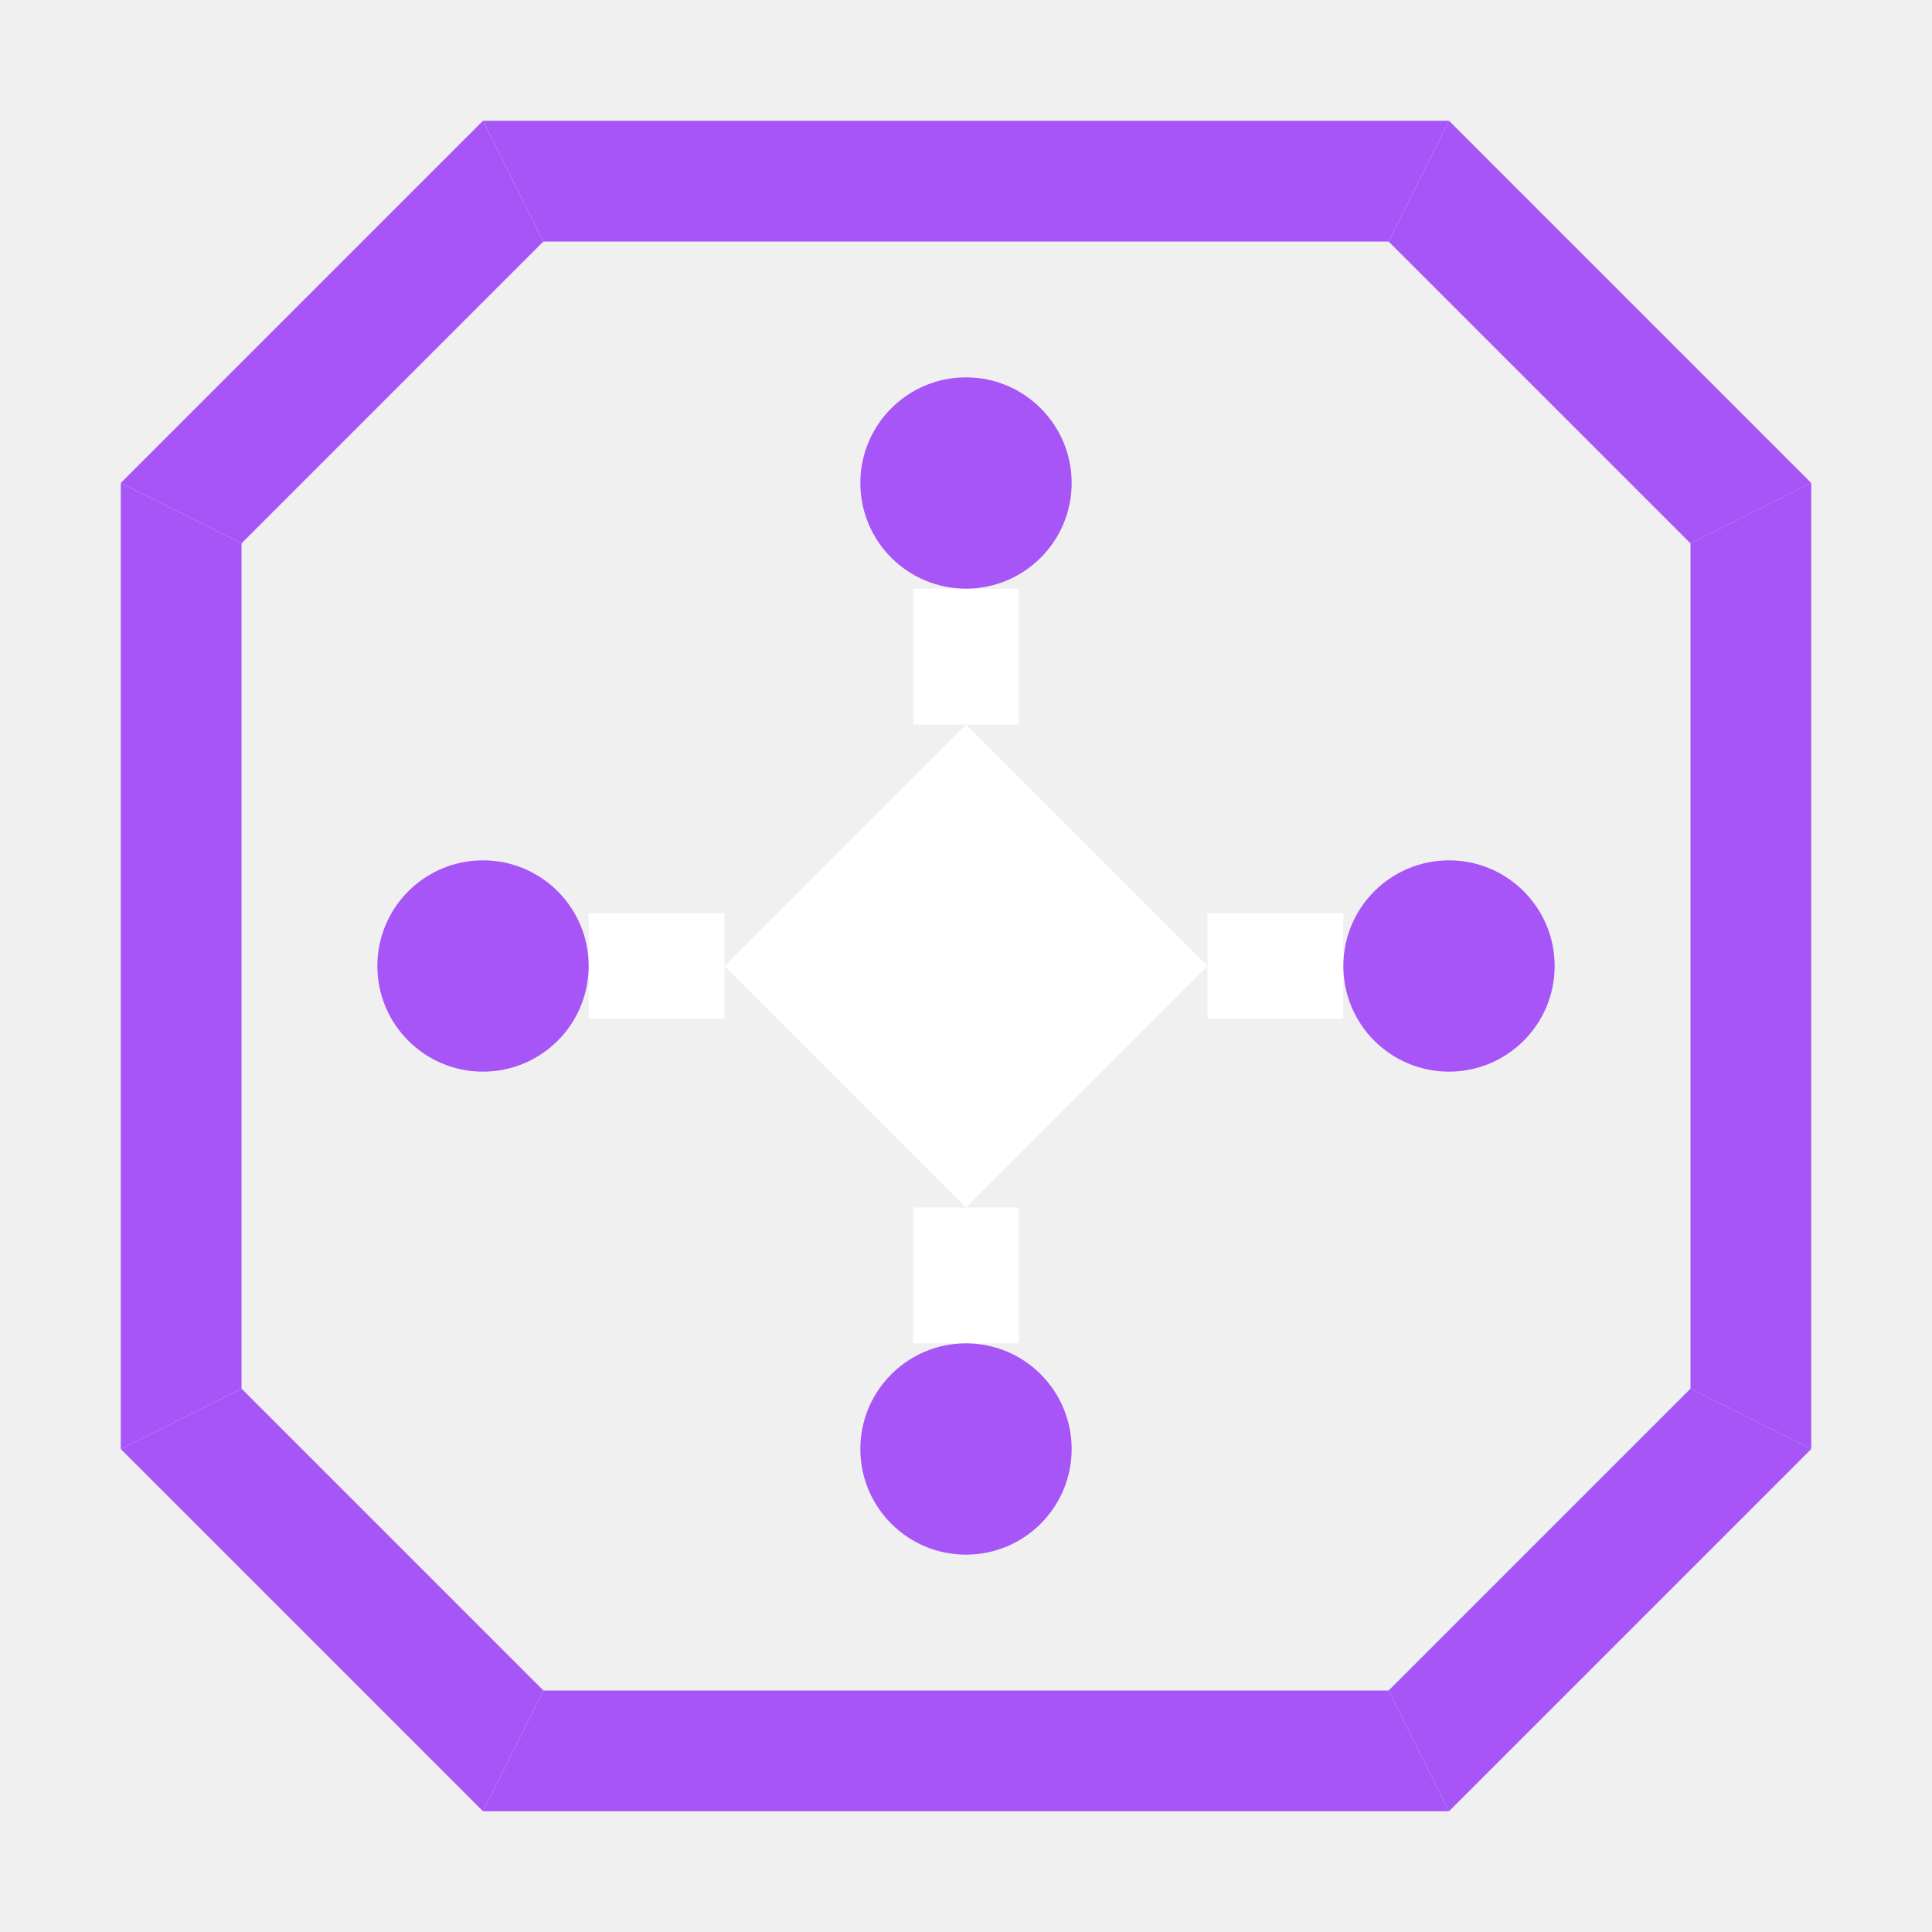
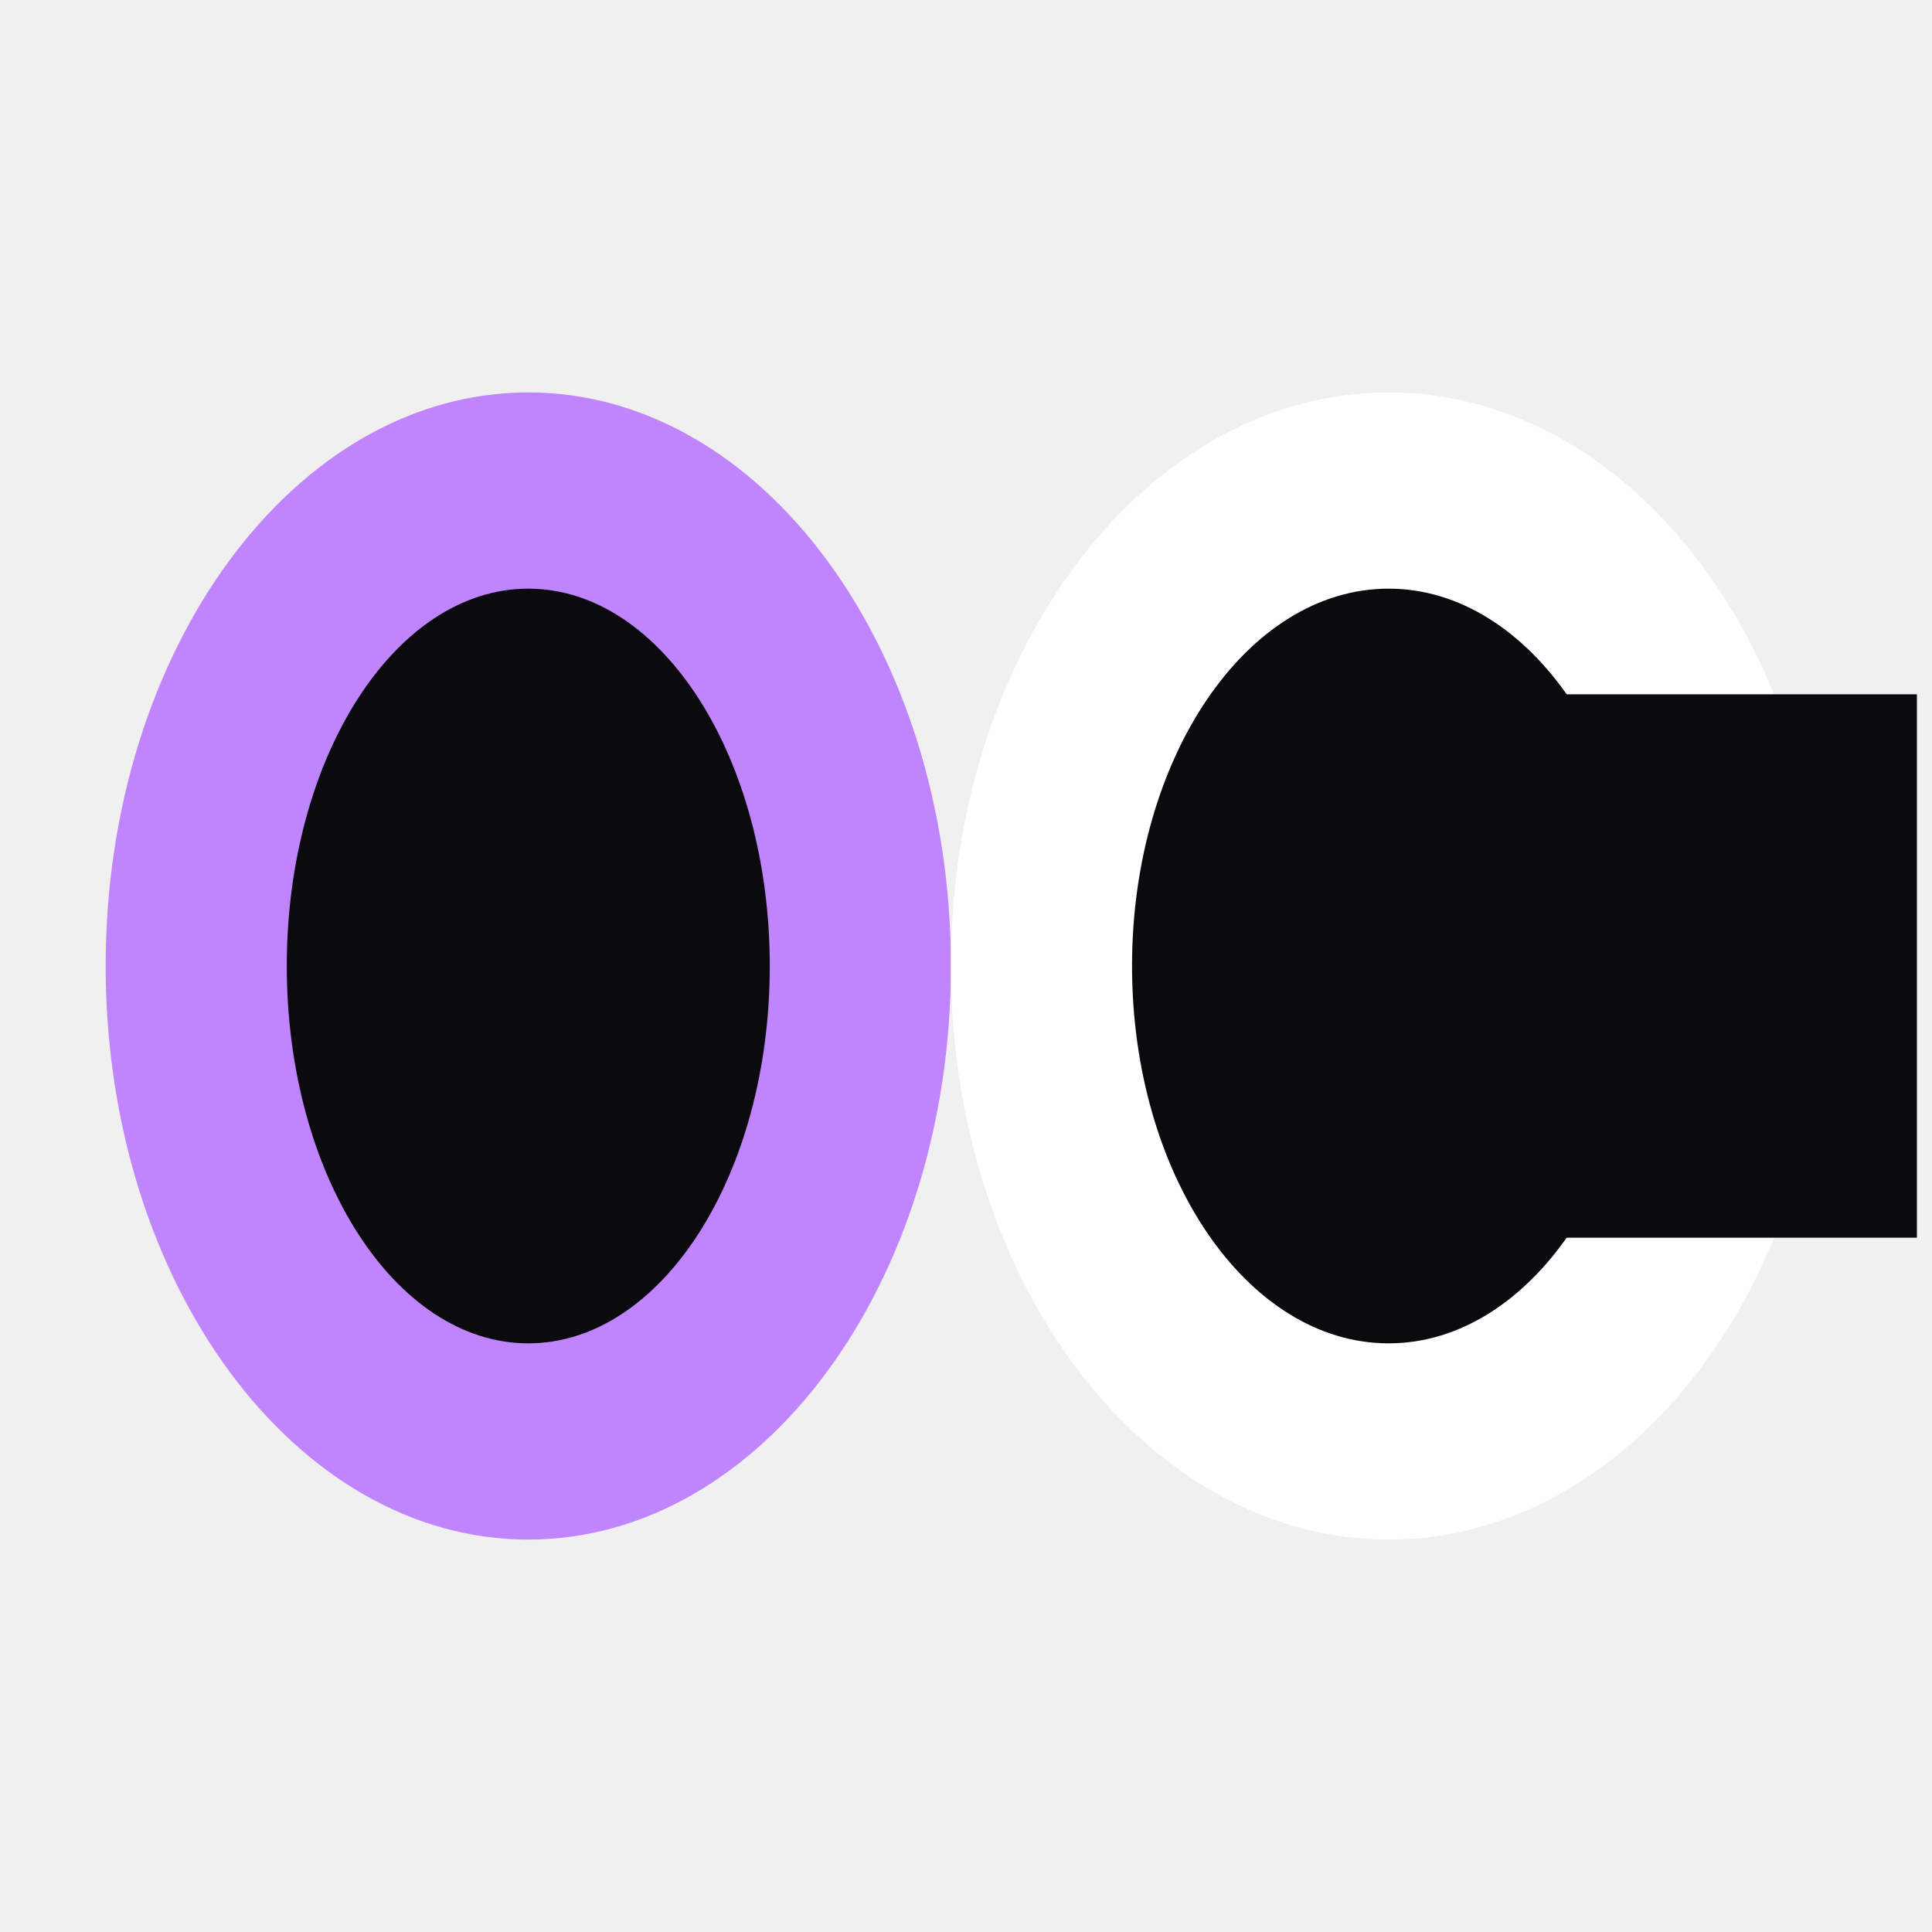
<svg xmlns="http://www.w3.org/2000/svg" width="256" height="256" viewBox="0 0 256 256" role="img" aria-labelledby="title description">
-   <g id="boundary" fill="#A855F7">
-     <polygon points="64,16 192,16 184,32 72,32" />
-     <polygon points="192,16 240,64 224,72 184,32" />
-     <polygon points="240,64 240,192 224,184 224,72" />
-     <polygon points="240,192 192,240 184,224 224,184" />
-     <polygon points="192,240 64,240 72,224 184,224" />
-     <polygon points="64,240 16,192 32,184 72,224" />
-     <polygon points="16,192 16,64 32,72 32,184" />
-     <polygon points="16,64 64,16 72,32 32,72" />
+   <g id="compact-open" fill="#C084FC" aria-label="O">
+     <ellipse cx="70" cy="128" rx="56" ry="76" />
+     <ellipse cx="70" cy="128" rx="32" ry="50" fill="#0B0B0F" />
  </g>
-   <g id="network" fill="#FFFFFF">
-     <rect x="121" y="78" width="14" height="18" />
-     <rect x="121" y="160" width="14" height="18" />
-     <rect x="78" y="121" width="18" height="14" />
-     <rect x="160" y="121" width="18" height="14" />
-     <polygon points="128,96 160,128 128,160 96,128" />
-   </g>
-   <g id="nodes" fill="#A855F7">
-     <circle cx="128" cy="64" r="14" />
-     <circle cx="64" cy="128" r="14" />
-     <circle cx="192" cy="128" r="14" />
-     <circle cx="128" cy="192" r="14" />
+   <g id="compact-cntx" fill="#FFFFFF" aria-label="C">
+     <ellipse cx="184" cy="128" rx="58" ry="76" />
+     <ellipse cx="184" cy="128" rx="34" ry="50" fill="#0B0B0F" />
+     <rect x="184" y="92" width="70" height="72" fill="#0B0B0F" />
  </g>
</svg>
